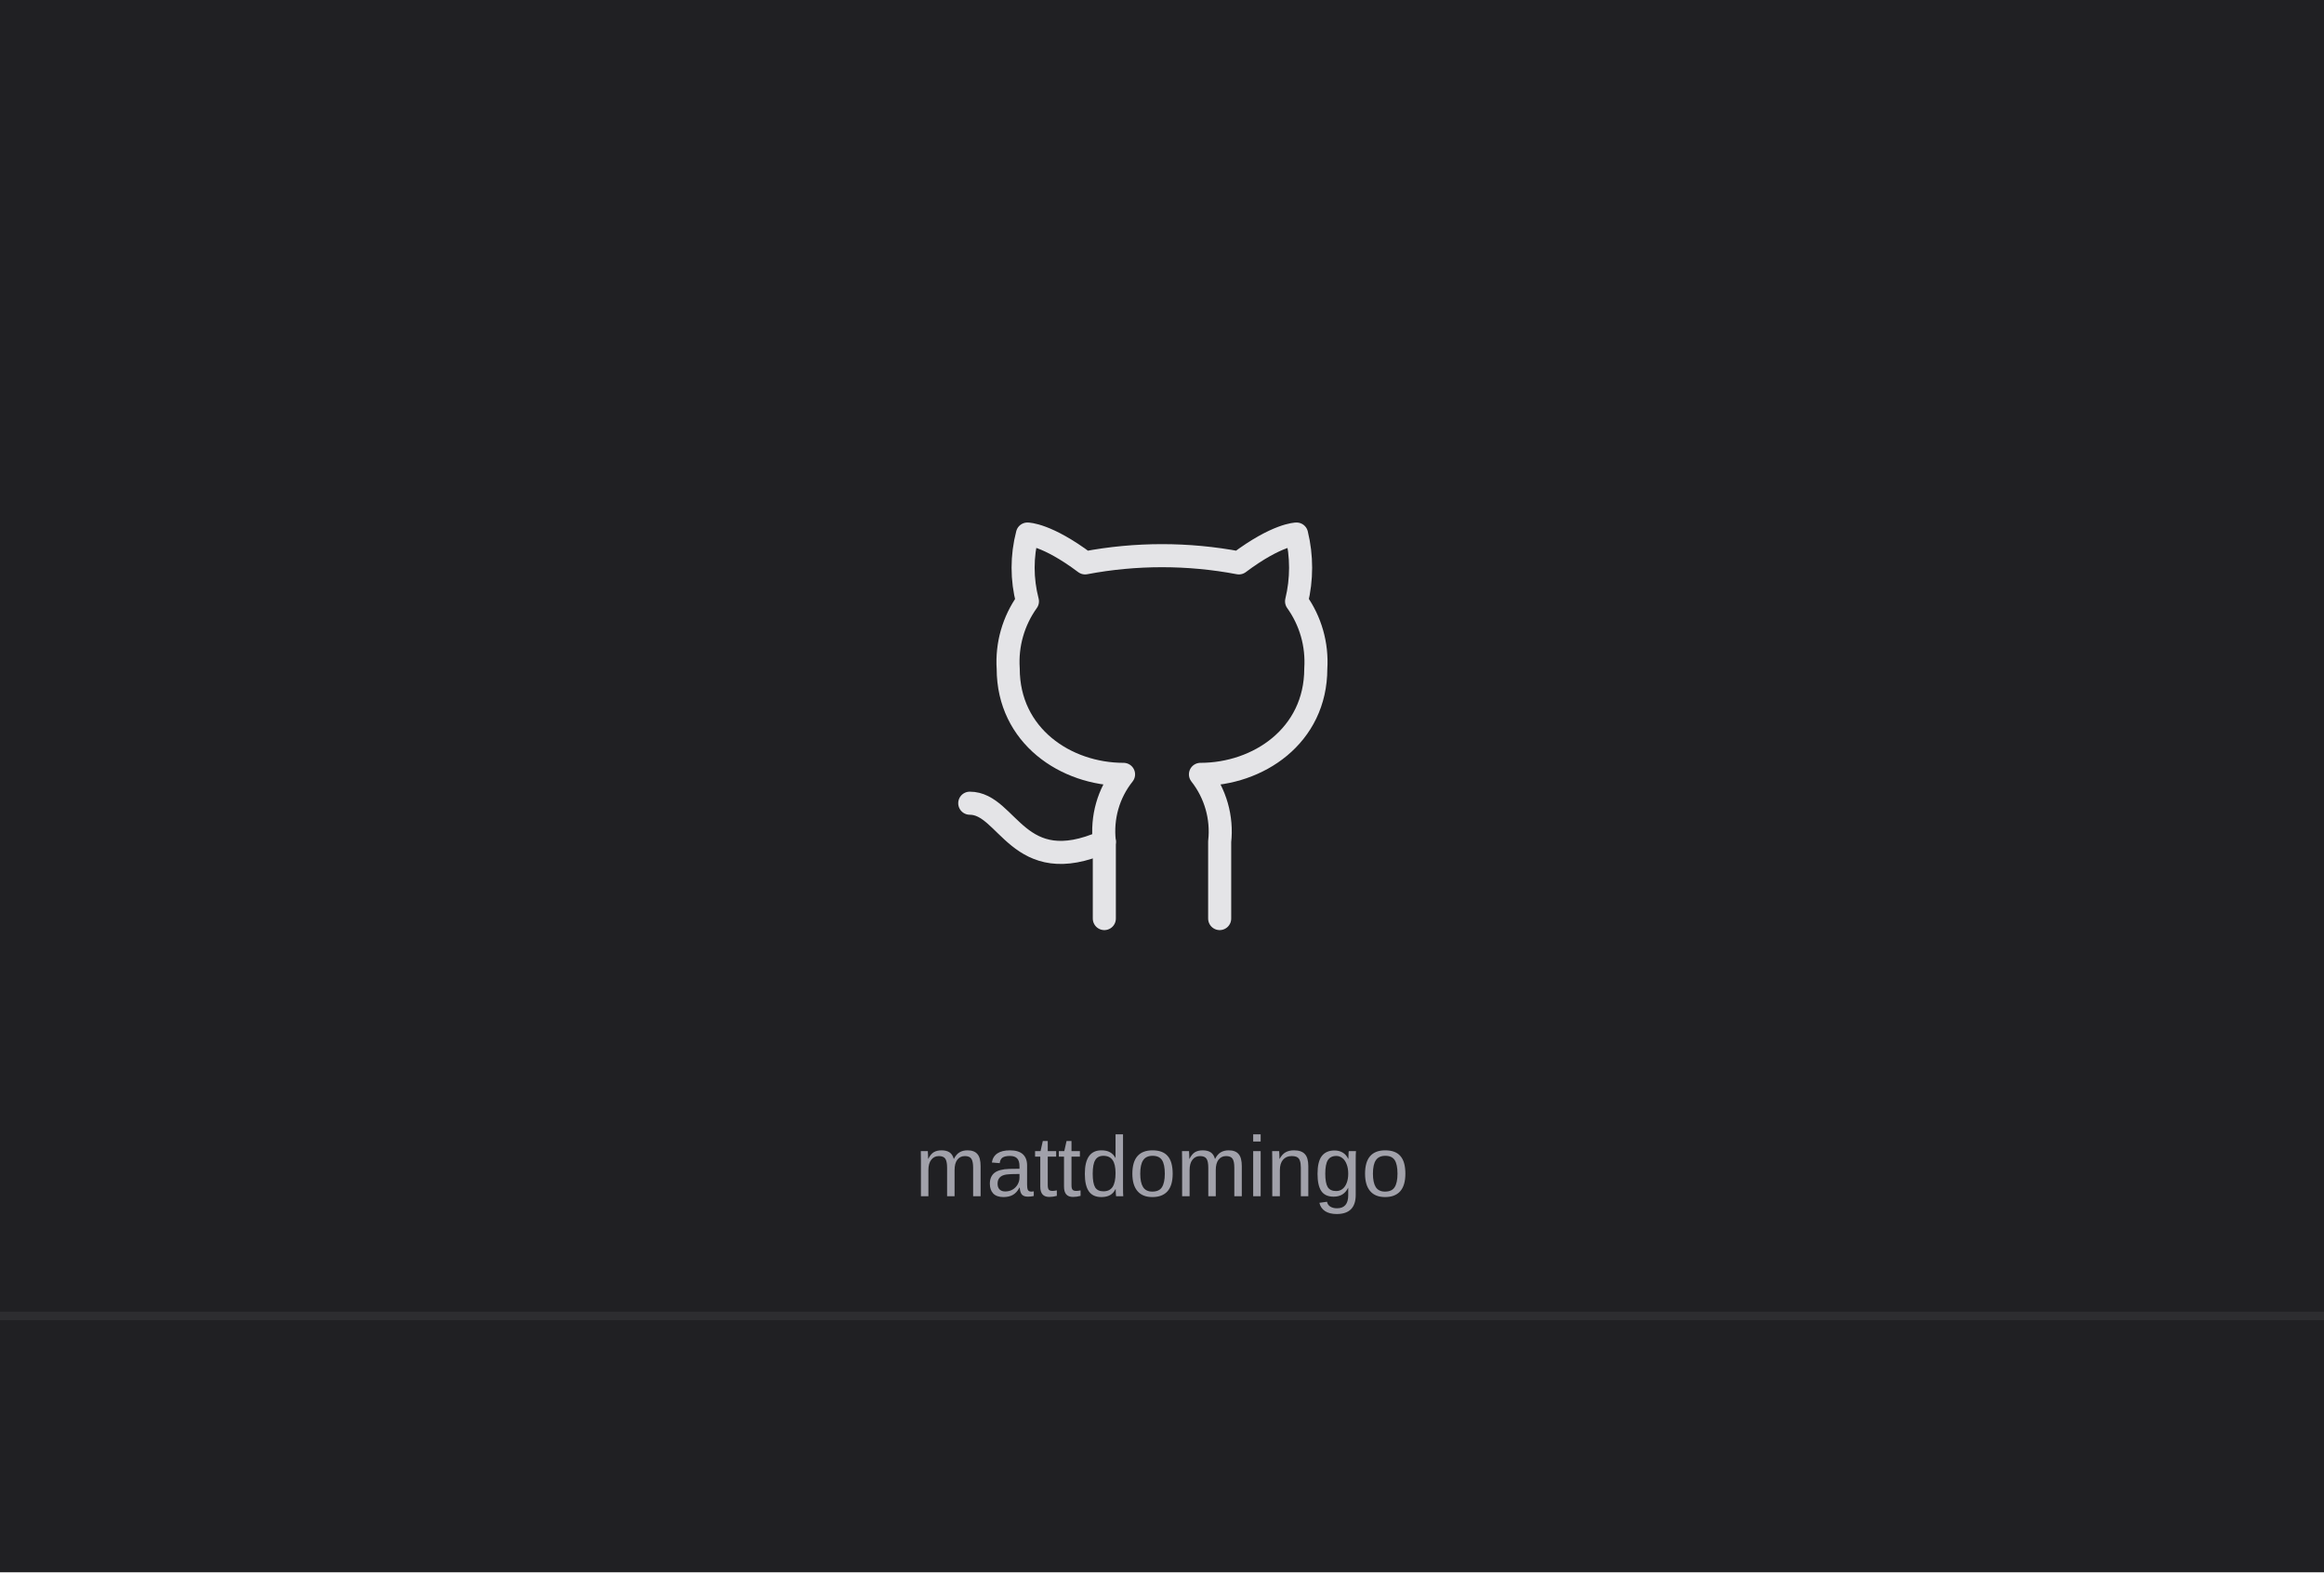
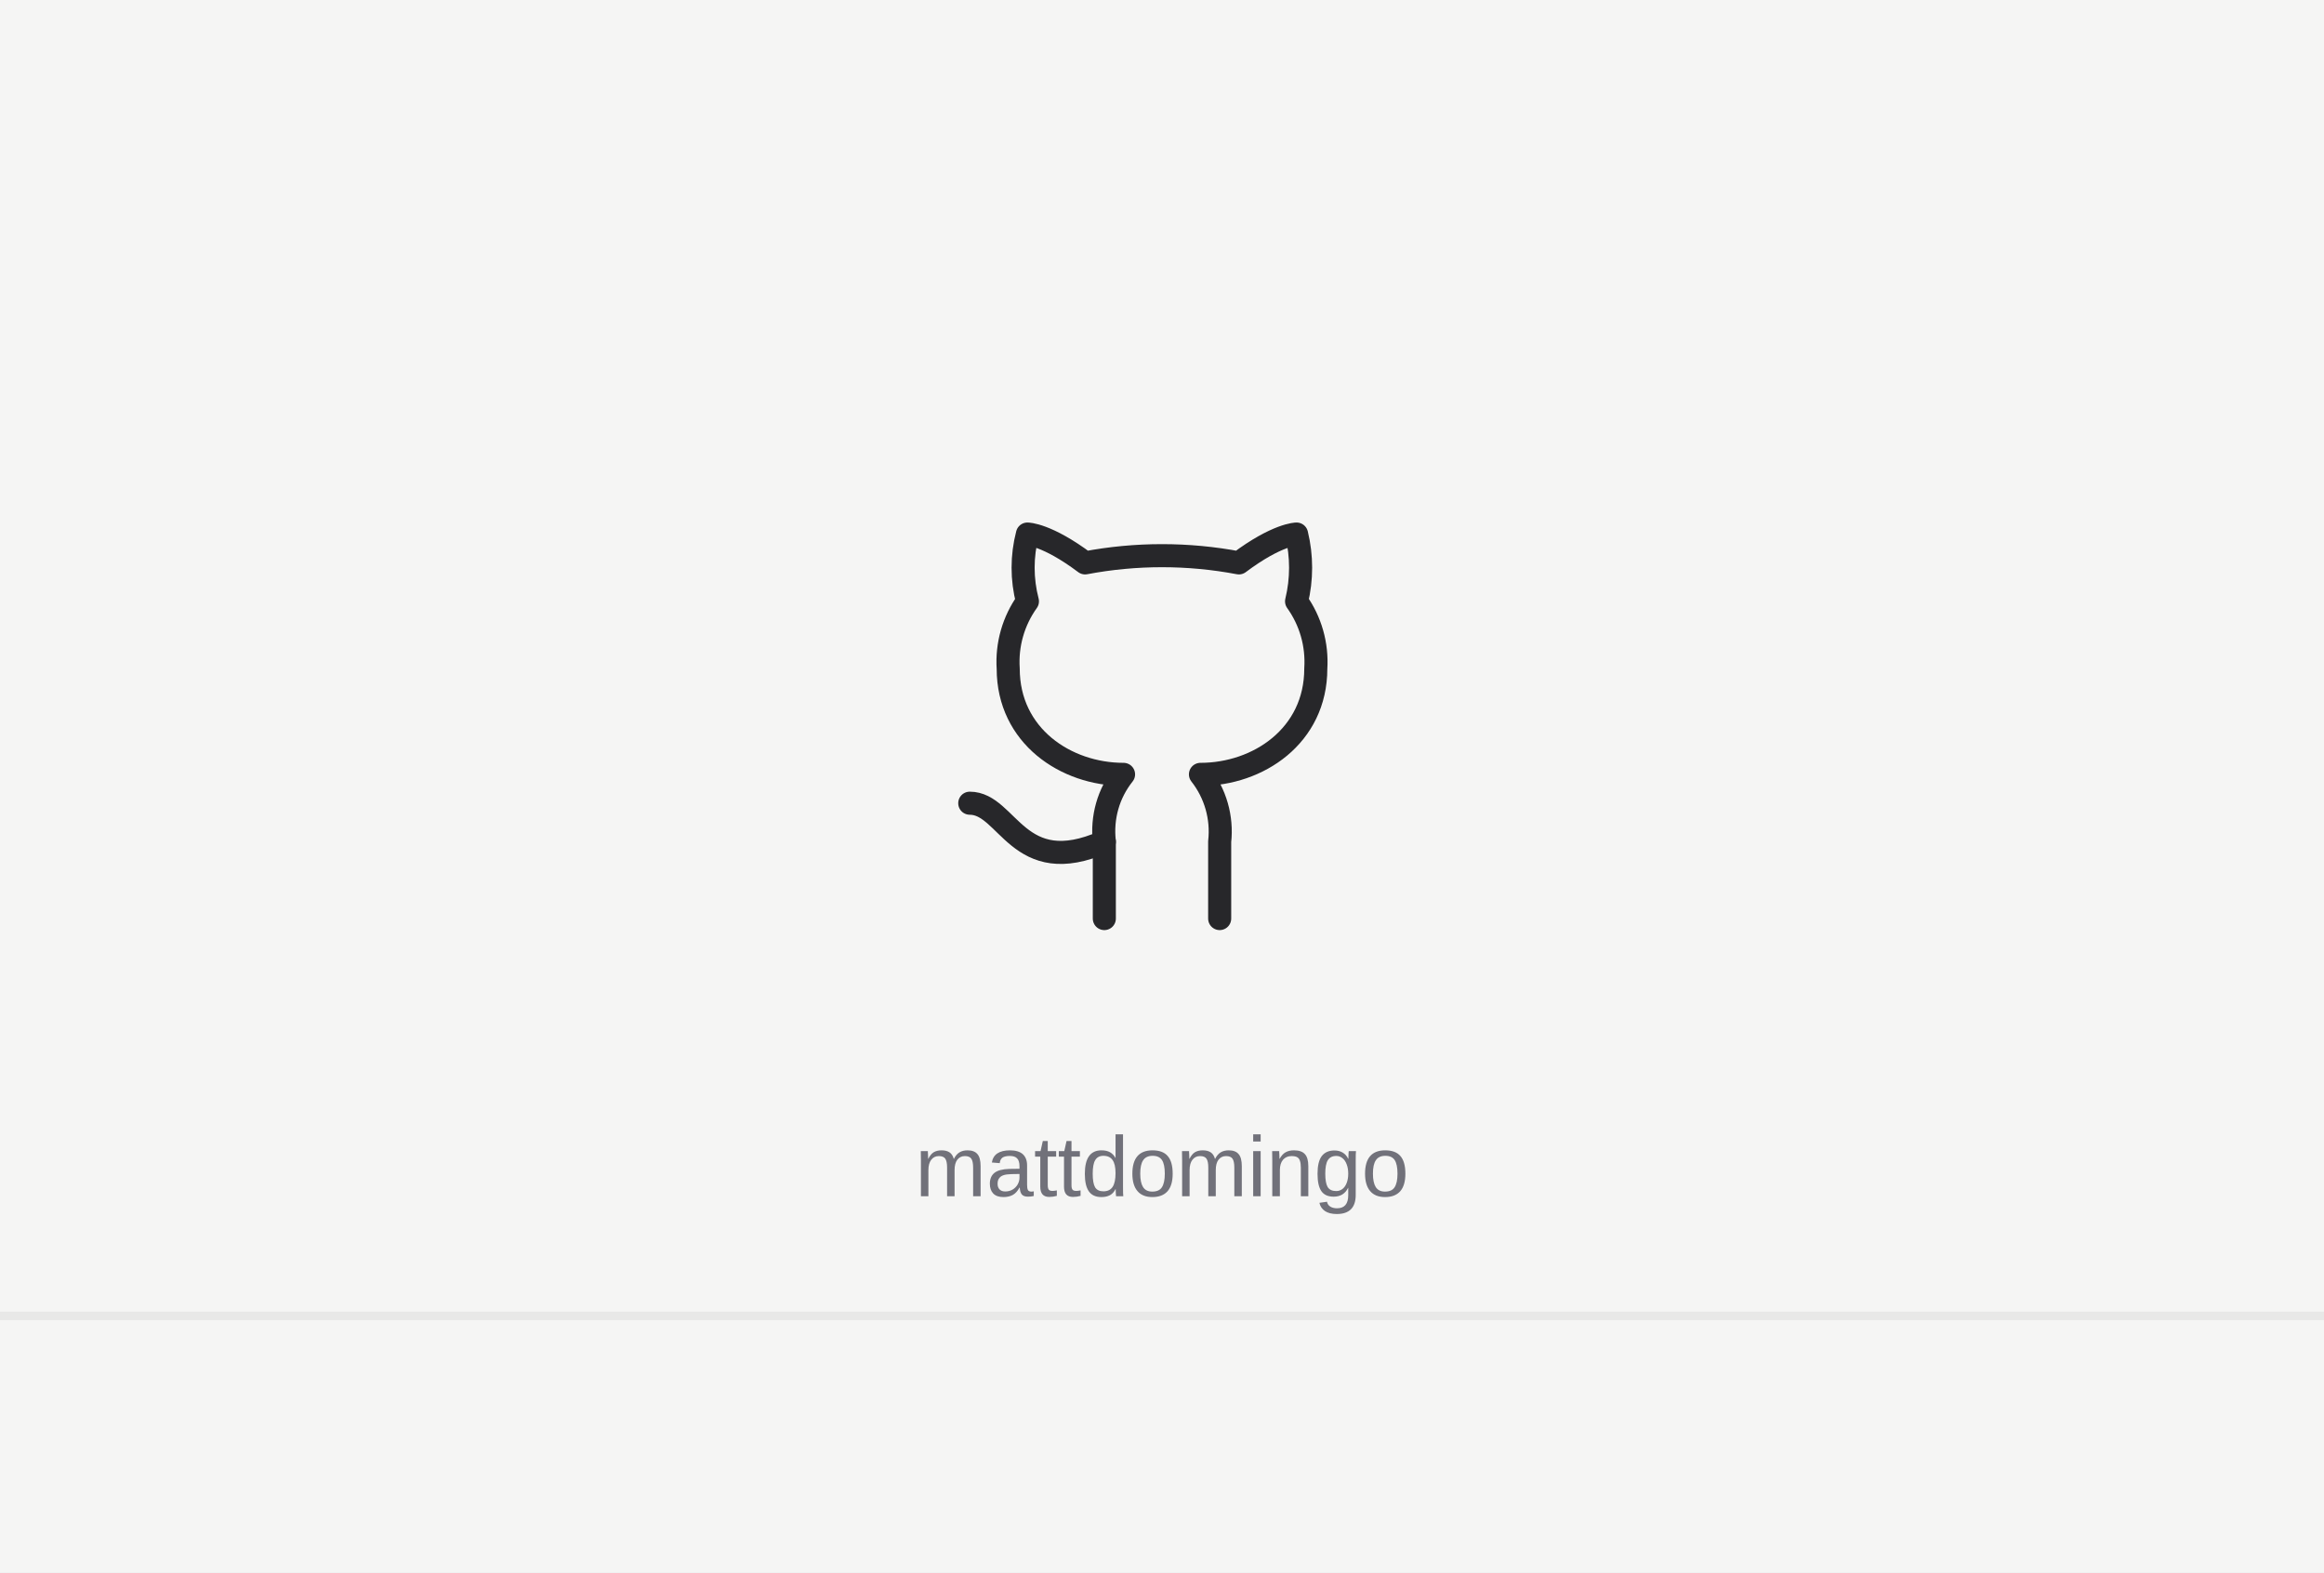
<svg xmlns="http://www.w3.org/2000/svg" width="544" height="368" viewBox="0 0 272 184">
-   <rect width="272" height="184" fill="#202023" />
-   <path d="M0 154h272" stroke="#ffffff" stroke-opacity=".06" />
+   <rect width="272" height="184" fill="#f5f5f4" />
+   <path d="M0 154h272" stroke="#18181b" stroke-opacity=".06" />
  <g transform="translate(109 58)">
-     <svg width="54" height="54" viewBox="0 0 24 24" fill="none" stroke="#e4e4e7" stroke-width="1.2" stroke-linecap="round" stroke-linejoin="round" class="lucide lucide-github" aria-hidden="true">
+     <svg width="54" height="54" viewBox="0 0 24 24" fill="none" stroke="#27272a" stroke-width="1.2" stroke-linecap="round" stroke-linejoin="round" class="lucide lucide-github" aria-hidden="true">
      <path d="M15 22v-4a4.8 4.8 0 0 0-1-3.5c3 0 6-2 6-5.5.08-1.25-.27-2.48-1-3.5.28-1.15.28-2.35 0-3.5 0 0-1 0-3 1.5-2.64-.5-5.36-.5-8 0C6 2 5 2 5 2c-.3 1.15-.3 2.35 0 3.5A5.403 5.403 0 0 0 4 9c0 3.5 3 5.5 6 5.5-.39.49-.68 1.05-.85 1.65-.17.6-.22 1.23-.15 1.85v4" />
      <path d="M9 18c-4.51 2-5-2-7-2" />
    </svg>
  </g>
-   <text x="136" y="140" fill="#a1a1aa" font-size="10" font-family="Arial,sans-serif" text-anchor="middle">mattdomingo</text>
+   <text x="136" y="140" fill="#71717a" font-size="10" font-family="Arial,sans-serif" text-anchor="middle">mattdomingo</text>
</svg>
